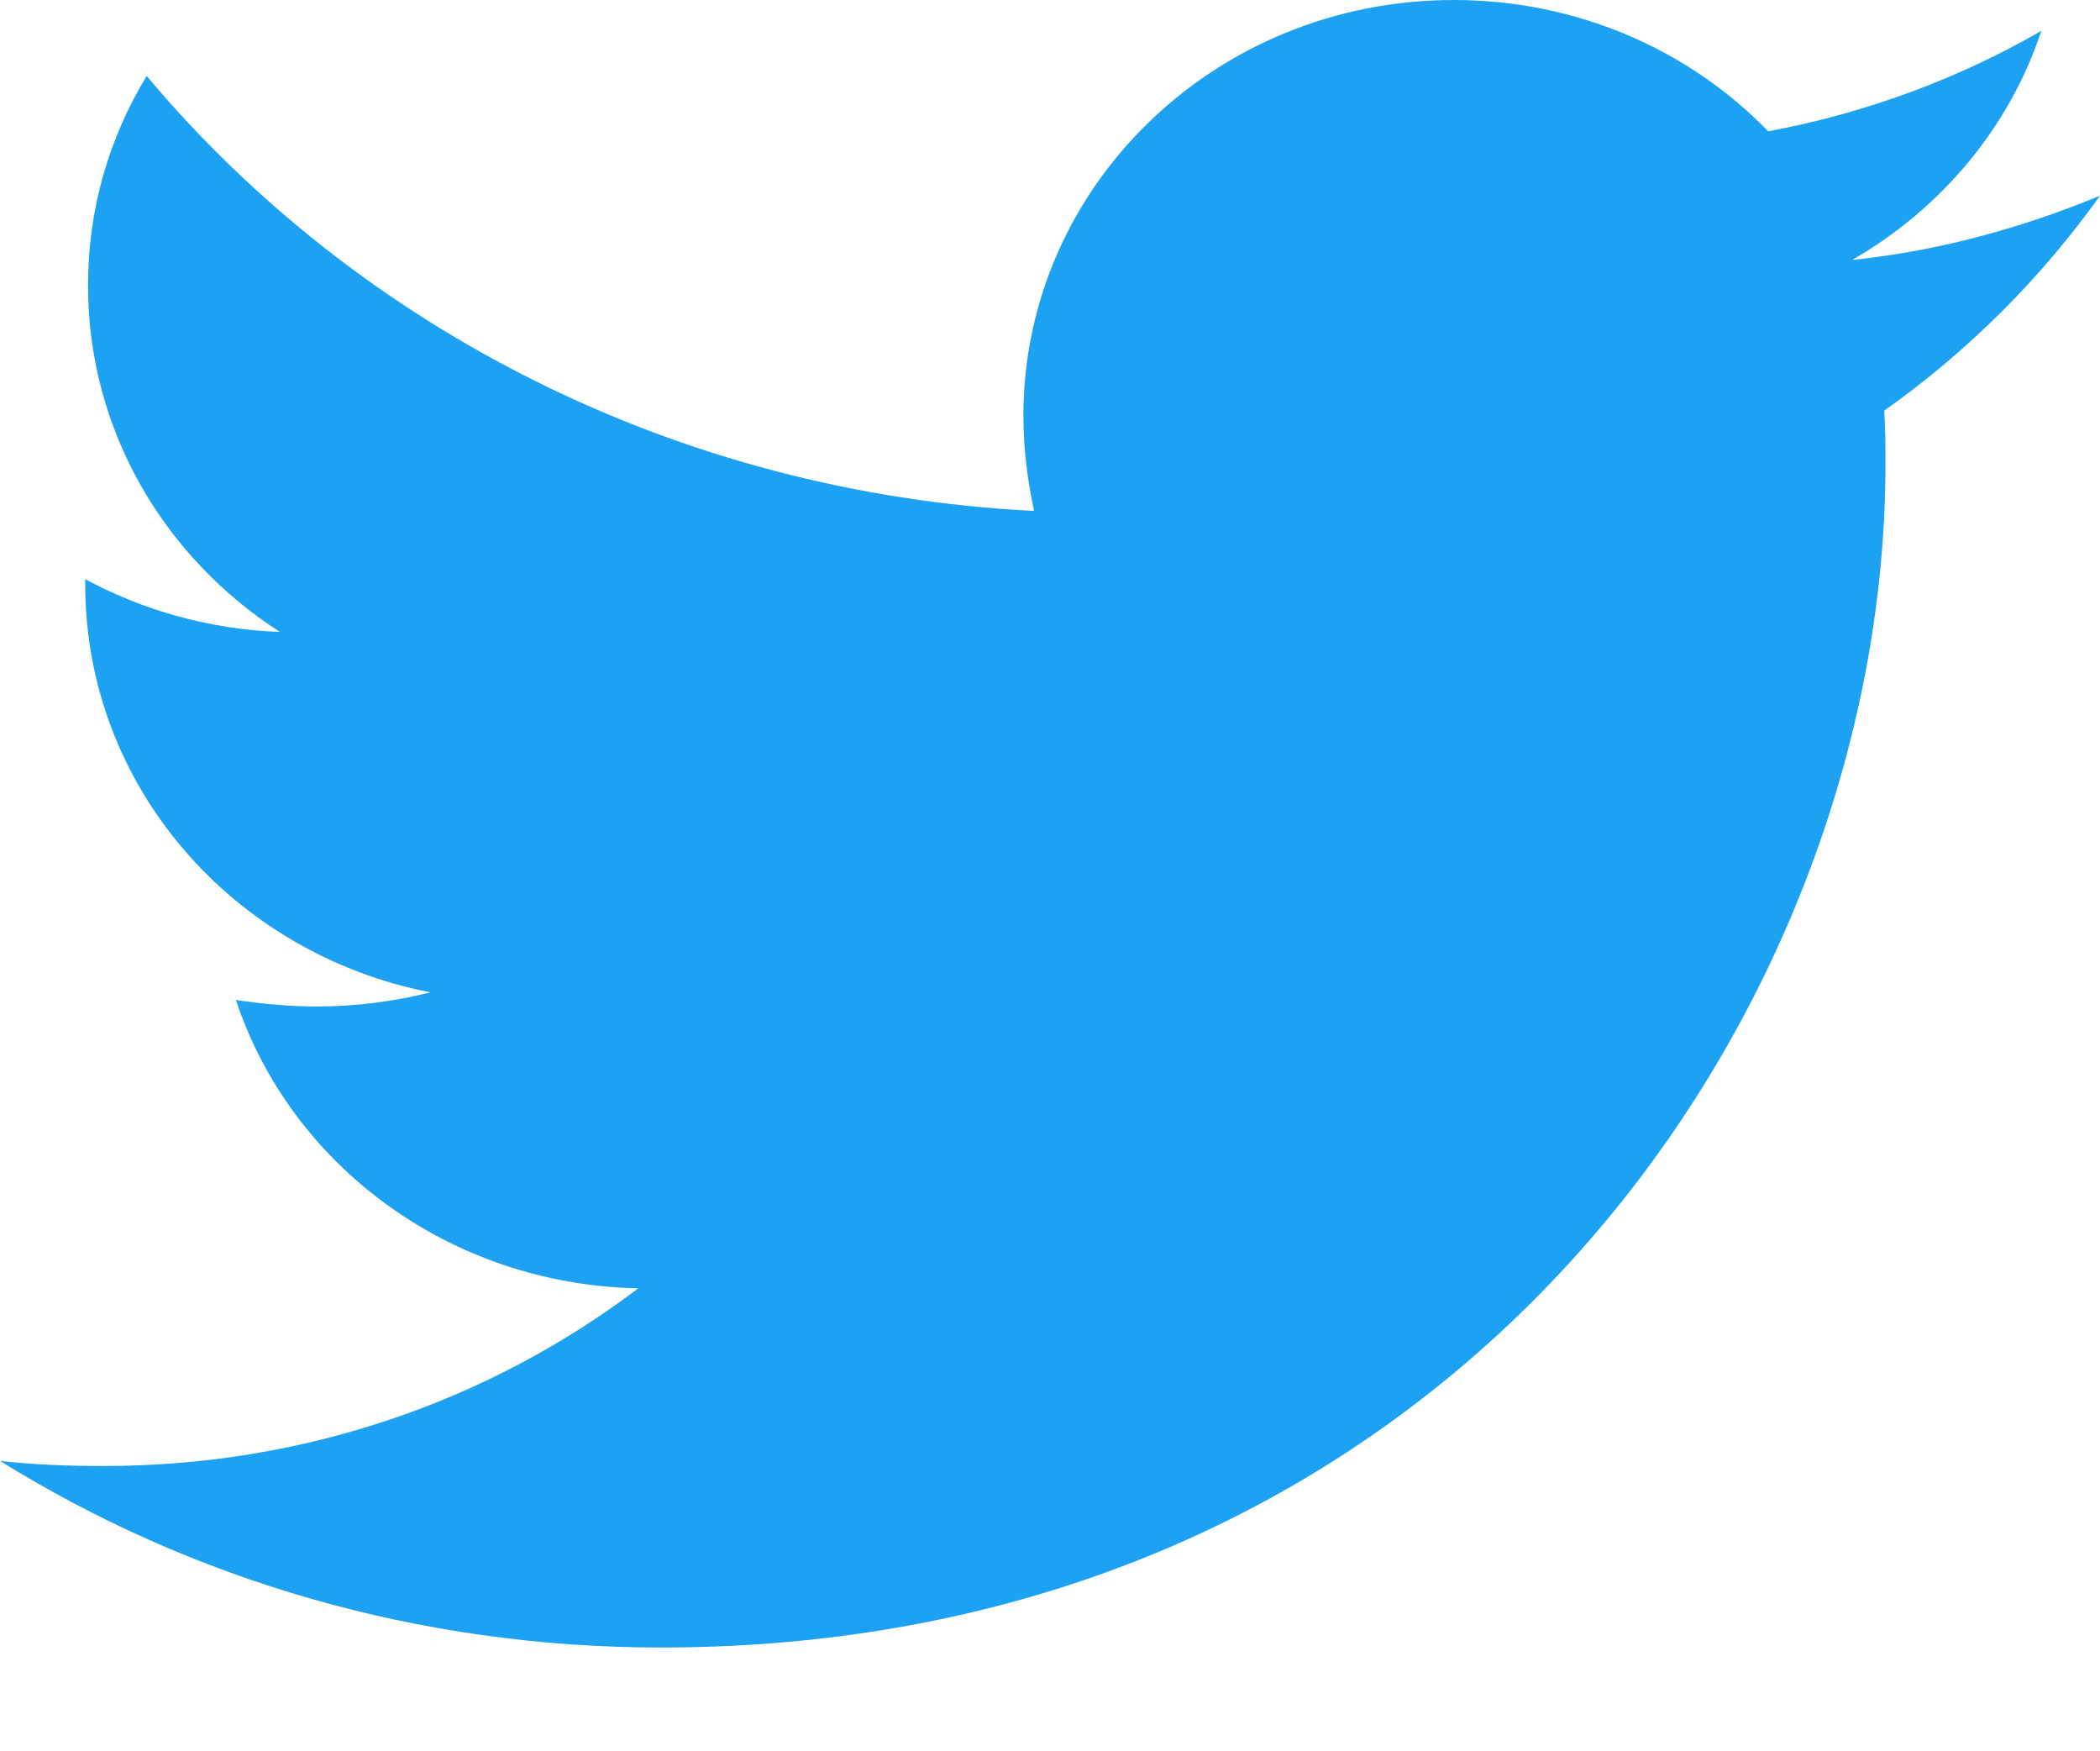
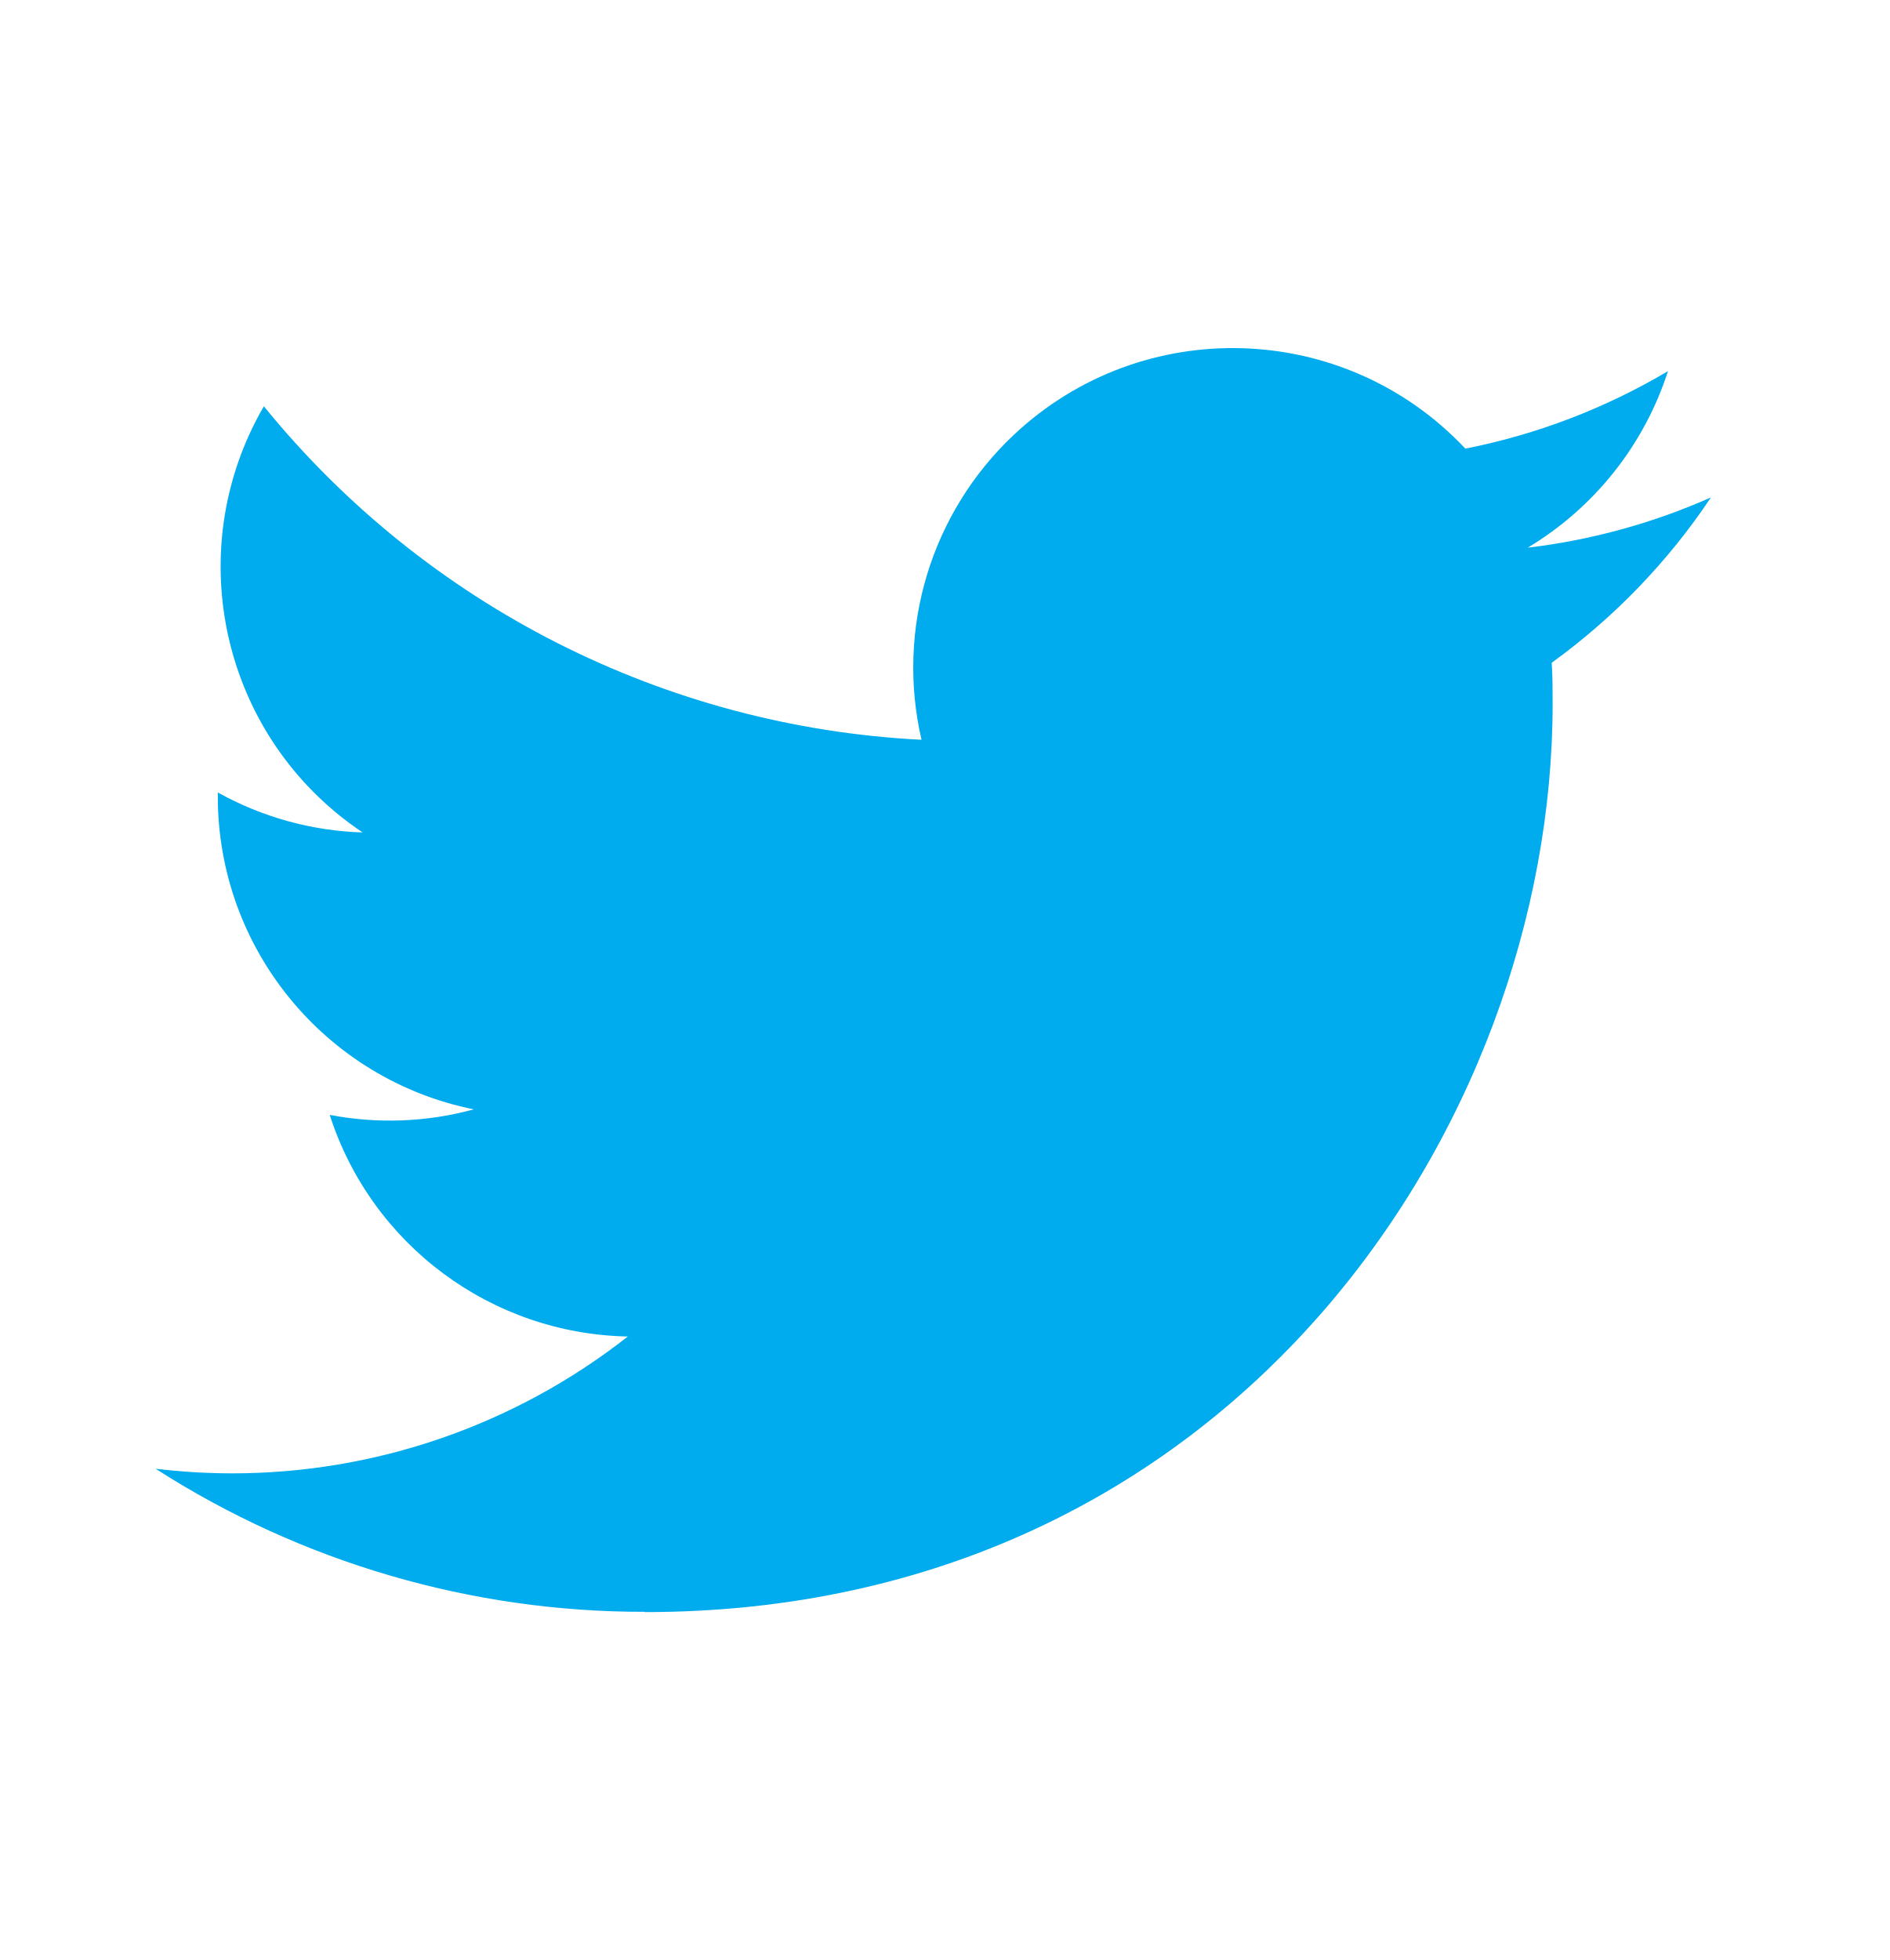
- <svg xmlns="http://www.w3.org/2000/svg" width="12" height="10" viewBox="0 0 12 10" fill="none">
-   <path d="M10.767 2.346C10.774 2.449 10.774 2.551 10.774 2.654C10.774 5.794 8.3 9.412 3.777 9.412C2.383 9.412 1.089 9.022 0 8.346C0.198 8.368 0.388 8.375 0.594 8.375C1.744 8.375 2.802 8 3.647 7.36C2.566 7.338 1.66 6.654 1.348 5.713C1.5 5.735 1.652 5.75 1.812 5.75C2.033 5.75 2.254 5.721 2.459 5.669C1.333 5.449 0.487 4.493 0.487 3.338V3.309C0.815 3.485 1.195 3.596 1.599 3.61C0.937 3.184 0.503 2.456 0.503 1.632C0.503 1.191 0.624 0.787 0.838 0.434C2.048 1.875 3.868 2.816 5.909 2.919C5.871 2.743 5.848 2.559 5.848 2.375C5.848 1.066 6.944 0 8.307 0C9.015 0 9.655 0.287 10.104 0.75C10.66 0.647 11.193 0.449 11.665 0.176C11.482 0.728 11.094 1.191 10.584 1.485C11.079 1.434 11.558 1.301 12 1.118C11.665 1.588 11.246 2.007 10.767 2.346Z" fill="#1DA1F2" />
+ <svg xmlns="http://www.w3.org/2000/svg" width="27" height="28" viewBox="0 0 27 28" fill="none">
+   <path d="M22.17 9.468C22.183 9.664 22.183 9.86 22.183 10.057C22.183 16.082 17.597 23.03 9.211 23.03V23.026C6.734 23.03 4.308 22.32 2.223 20.982C2.583 21.025 2.945 21.047 3.308 21.048C5.361 21.05 7.355 20.361 8.97 19.093C7.019 19.055 5.308 17.784 4.711 15.927C5.394 16.058 6.098 16.031 6.769 15.848C4.642 15.418 3.112 13.549 3.112 11.379C3.112 11.359 3.112 11.34 3.112 11.321C3.746 11.674 4.455 11.87 5.181 11.892C3.178 10.553 2.56 7.888 3.77 5.804C6.085 8.653 9.5 10.384 13.166 10.568C12.799 8.984 13.301 7.325 14.485 6.212C16.322 4.485 19.21 4.574 20.936 6.409C21.957 6.208 22.935 5.833 23.831 5.302C23.491 6.358 22.778 7.254 21.827 7.824C22.73 7.717 23.613 7.475 24.445 7.106C23.833 8.023 23.062 8.822 22.17 9.468Z" fill="#00ACEE" />
</svg>
